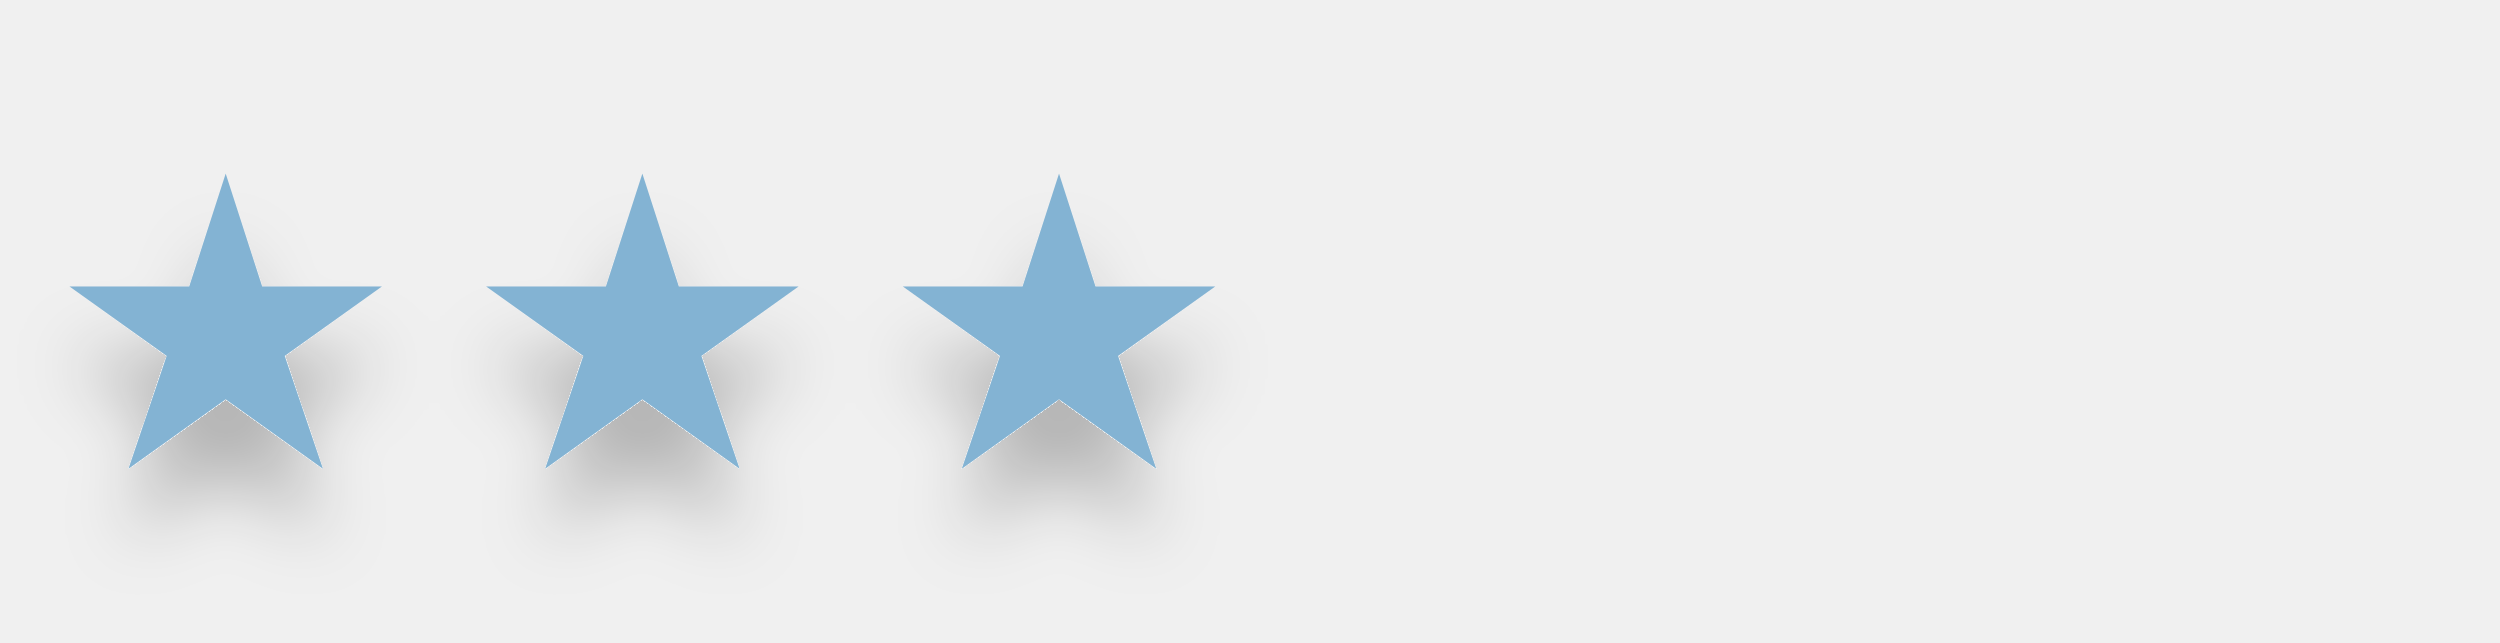
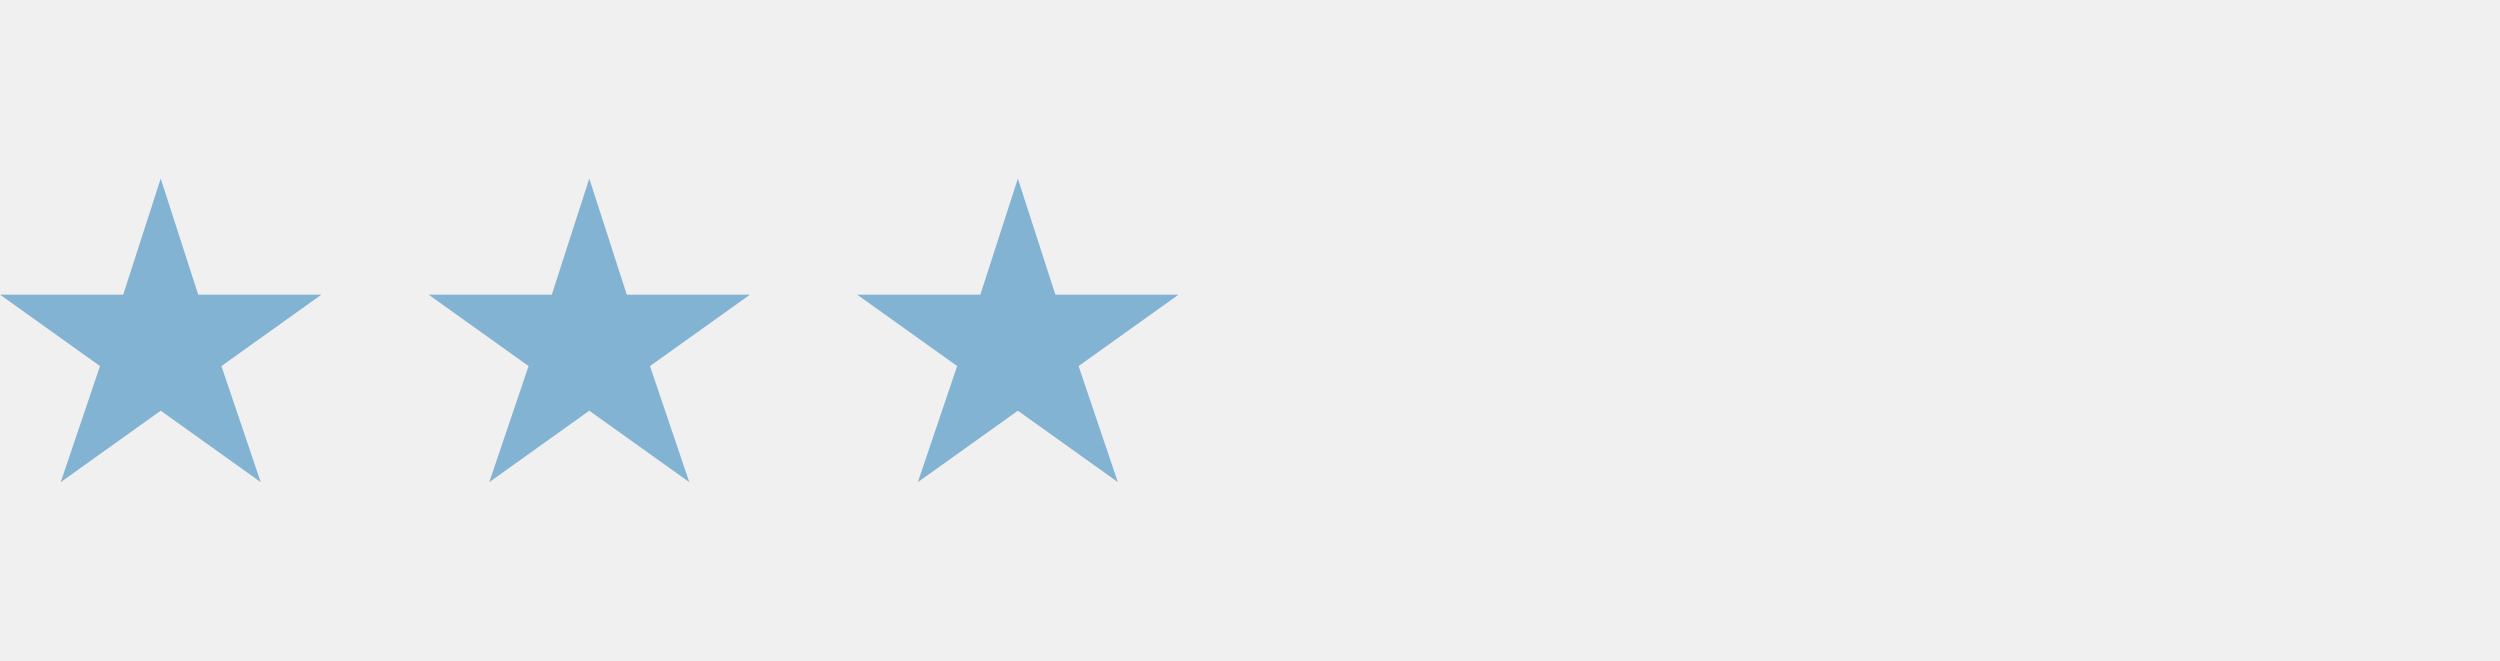
- <svg xmlns="http://www.w3.org/2000/svg" width="144" height="37" viewBox="0 0 144 37" fill="none">
-   <g filter="url(#filter0_d_82319_385)">
-     <g clip-path="url(#clip0_82319_385)">
-       <path d="M13 10L15.1 16.5H22L16.4 20.5L18.6 27L13 23L7.4 27L9.6 20.5L4 16.5H10.9L13 10Z" fill="#83B3D3" />
-     </g>
-     <g clip-path="url(#clip1_82319_385)">
-       <path d="M37 10L39.1 16.5H46L40.4 20.5L42.6 27L37 23L31.4 27L33.6 20.5L28 16.5H34.9L37 10Z" fill="#83B3D3" />
-     </g>
-     <g clip-path="url(#clip2_82319_385)">
-       <path d="M61 10L63.1 16.5H70L64.4 20.5L66.6 27L61 23L55.4 27L57.6 20.5L52 16.5H58.9L61 10Z" fill="#83B3D3" />
-     </g>
+ <svg xmlns="http://www.w3.org/2000/svg" width="140" height="37" viewBox="0 0 140 37" fill="none">
+   <g clip-path="url(#clip0_82556_385)">
+     <path d="M9 10L11.1 16.5H18L12.4 20.5L14.6 27L9 23L3.4 27L5.6 20.5L0 16.5H6.9L9 10Z" fill="#83B3D3" />
+   </g>
+   <g clip-path="url(#clip1_82556_385)">
+     <path d="M33 10L35.1 16.5H42L36.4 20.5L38.6 27L33 23L27.4 27L29.6 20.5L24 16.5H30.9L33 10Z" fill="#83B3D3" />
+   </g>
+   <g clip-path="url(#clip2_82556_385)">
+     <path d="M57 10L59.1 16.5H66L60.4 20.5L62.6 27L57 23L51.4 27L53.6 20.5L48 16.5H54.9L57 10Z" fill="#83B3D3" />
  </g>
  <defs>
-     <filter id="filter0_d_82319_385" x="0" y="0" width="148" height="45" filterUnits="userSpaceOnUse" color-interpolation-filters="sRGB">
-       <feFlood flood-opacity="0" result="BackgroundImageFix" />
-       <feColorMatrix in="SourceAlpha" type="matrix" values="0 0 0 0 0 0 0 0 0 0 0 0 0 0 0 0 0 0 127 0" result="hardAlpha" />
-       <feOffset dy="4" />
-       <feGaussianBlur stdDeviation="2" />
-       <feComposite in2="hardAlpha" operator="out" />
-       <feColorMatrix type="matrix" values="0 0 0 0 0 0 0 0 0 0 0 0 0 0 0 0 0 0 0.25 0" />
-       <feBlend mode="normal" in2="BackgroundImageFix" result="effect1_dropShadow_82319_385" />
-       <feBlend mode="normal" in="SourceGraphic" in2="effect1_dropShadow_82319_385" result="shape" />
-     </filter>
-     <clipPath id="clip0_82319_385">
-       <rect width="18" height="17" fill="white" transform="translate(4 10)" />
+     <clipPath id="clip0_82556_385">
+       <rect width="18" height="17" fill="white" transform="translate(0 10)" />
    </clipPath>
-     <clipPath id="clip1_82319_385">
-       <rect width="18" height="17" fill="white" transform="translate(28 10)" />
+     <clipPath id="clip1_82556_385">
+       <rect width="18" height="17" fill="white" transform="translate(24 10)" />
    </clipPath>
-     <clipPath id="clip2_82319_385">
-       <rect width="18" height="17" fill="white" transform="translate(52 10)" />
+     <clipPath id="clip2_82556_385">
+       <rect width="18" height="17" fill="white" transform="translate(48 10)" />
    </clipPath>
  </defs>
</svg>
